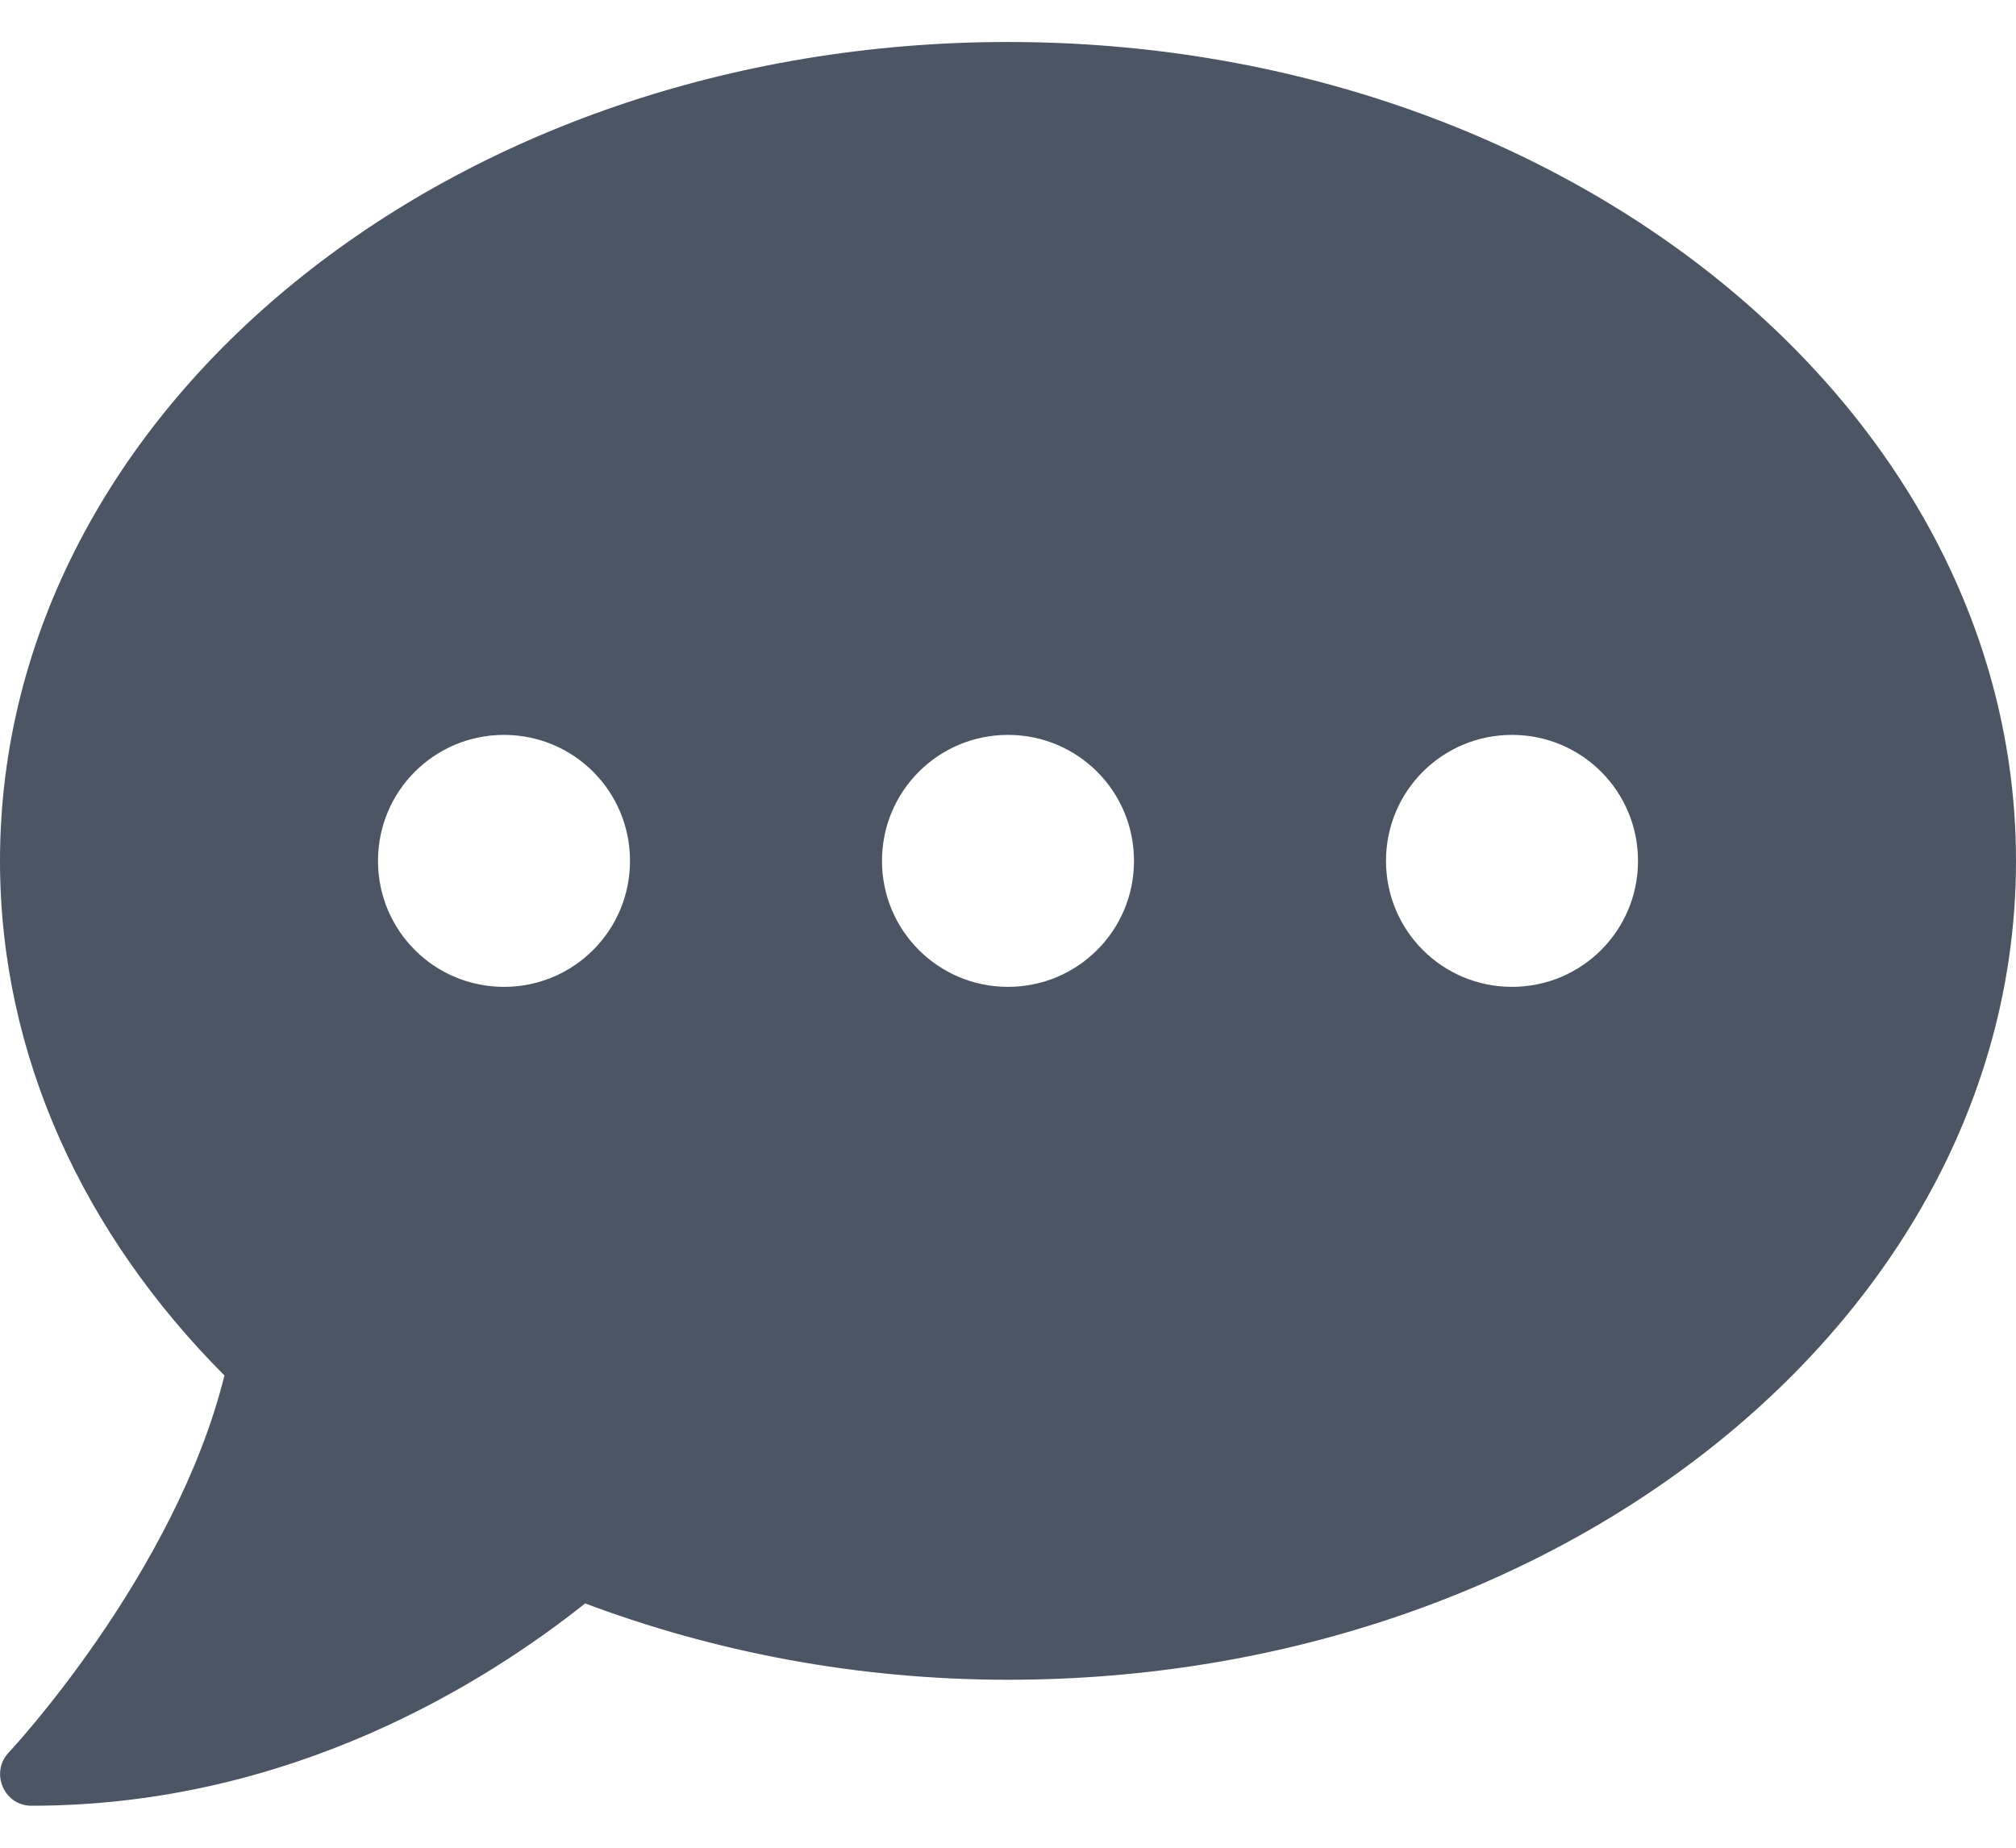
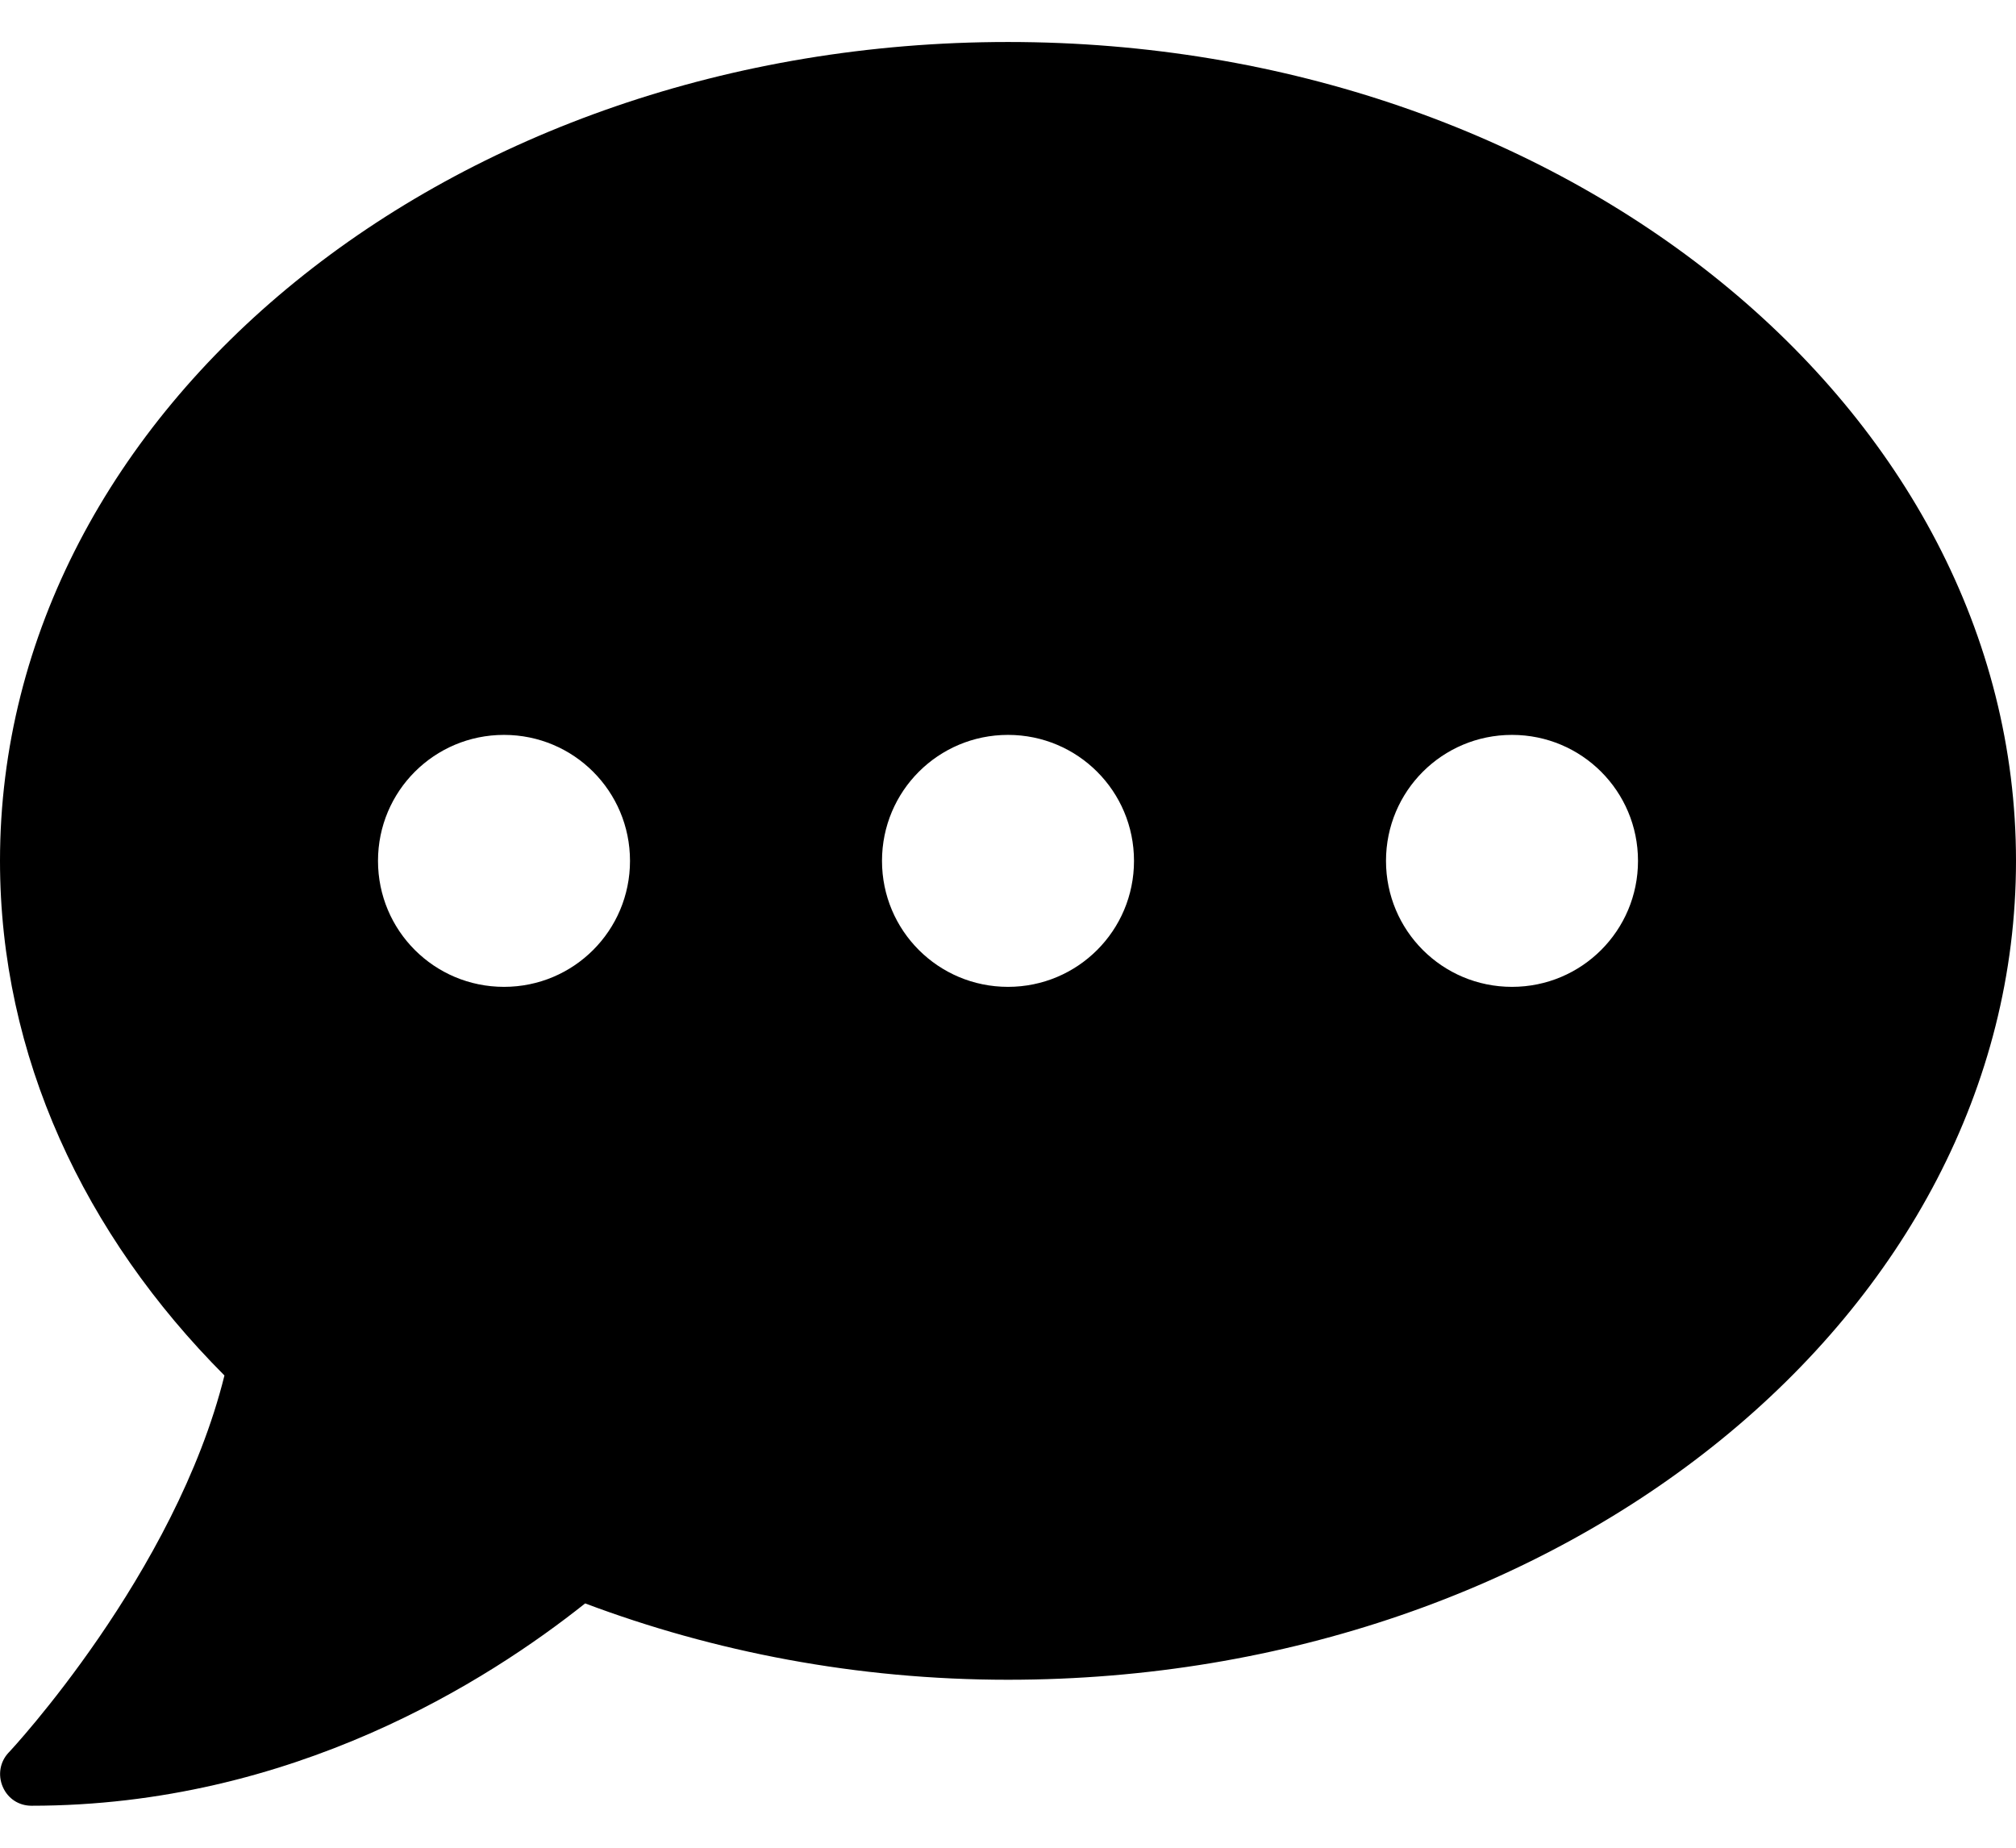
- <svg xmlns="http://www.w3.org/2000/svg" width="24" height="22" viewBox="0 0 24 22" fill="none">
-   <path d="M12 0.5C5.372 0.5 0 4.864 0 10.25C0 12.575 1.003 14.703 2.672 16.377C2.086 18.739 0.127 20.844 0.103 20.867C0 20.975 -0.028 21.134 0.033 21.275C0.094 21.416 0.225 21.5 0.375 21.5C3.483 21.5 5.812 20.009 6.966 19.091C8.498 19.667 10.2 20 12 20C18.628 20 24 15.636 24 10.25C24 4.864 18.628 0.5 12 0.5ZM6 11.75C5.17 11.75 4.5 11.08 4.5 10.25C4.5 9.42 5.17 8.75 6 8.75C6.83 8.75 7.5 9.42 7.5 10.25C7.5 11.08 6.83 11.75 6 11.75ZM12 11.75C11.17 11.75 10.5 11.08 10.5 10.25C10.5 9.42 11.17 8.75 12 8.75C12.83 8.75 13.5 9.42 13.5 10.25C13.5 11.08 12.83 11.75 12 11.75ZM18 11.75C17.17 11.75 16.5 11.08 16.5 10.25C16.5 9.42 17.17 8.75 18 8.75C18.83 8.75 19.5 9.42 19.5 10.25C19.5 11.08 18.83 11.75 18 11.75Z" fill="#000D22" fill-opacity="0.7" />
+ <svg xmlns="http://www.w3.org/2000/svg" width="24" height="22" viewBox="0 0 24 22">
+   <path d="M12 0.5C5.372 0.5 0 4.864 0 10.25C0 12.575 1.003 14.703 2.672 16.377C2.086 18.739 0.127 20.844 0.103 20.867C0 20.975 -0.028 21.134 0.033 21.275C0.094 21.416 0.225 21.5 0.375 21.5C3.483 21.5 5.812 20.009 6.966 19.091C8.498 19.667 10.2 20 12 20C18.628 20 24 15.636 24 10.25C24 4.864 18.628 0.5 12 0.5ZM6 11.75C5.17 11.75 4.5 11.08 4.5 10.25C4.5 9.42 5.17 8.75 6 8.75C6.83 8.75 7.5 9.42 7.5 10.25C7.5 11.08 6.83 11.75 6 11.75ZM12 11.75C11.17 11.75 10.5 11.08 10.5 10.25C10.5 9.42 11.17 8.75 12 8.75C12.83 8.75 13.5 9.42 13.5 10.25C13.5 11.08 12.83 11.75 12 11.75ZM18 11.75C17.17 11.75 16.5 11.08 16.5 10.25C16.5 9.42 17.17 8.75 18 8.75C18.83 8.75 19.5 9.42 19.5 10.25C19.5 11.08 18.83 11.75 18 11.75Z" />
</svg>
